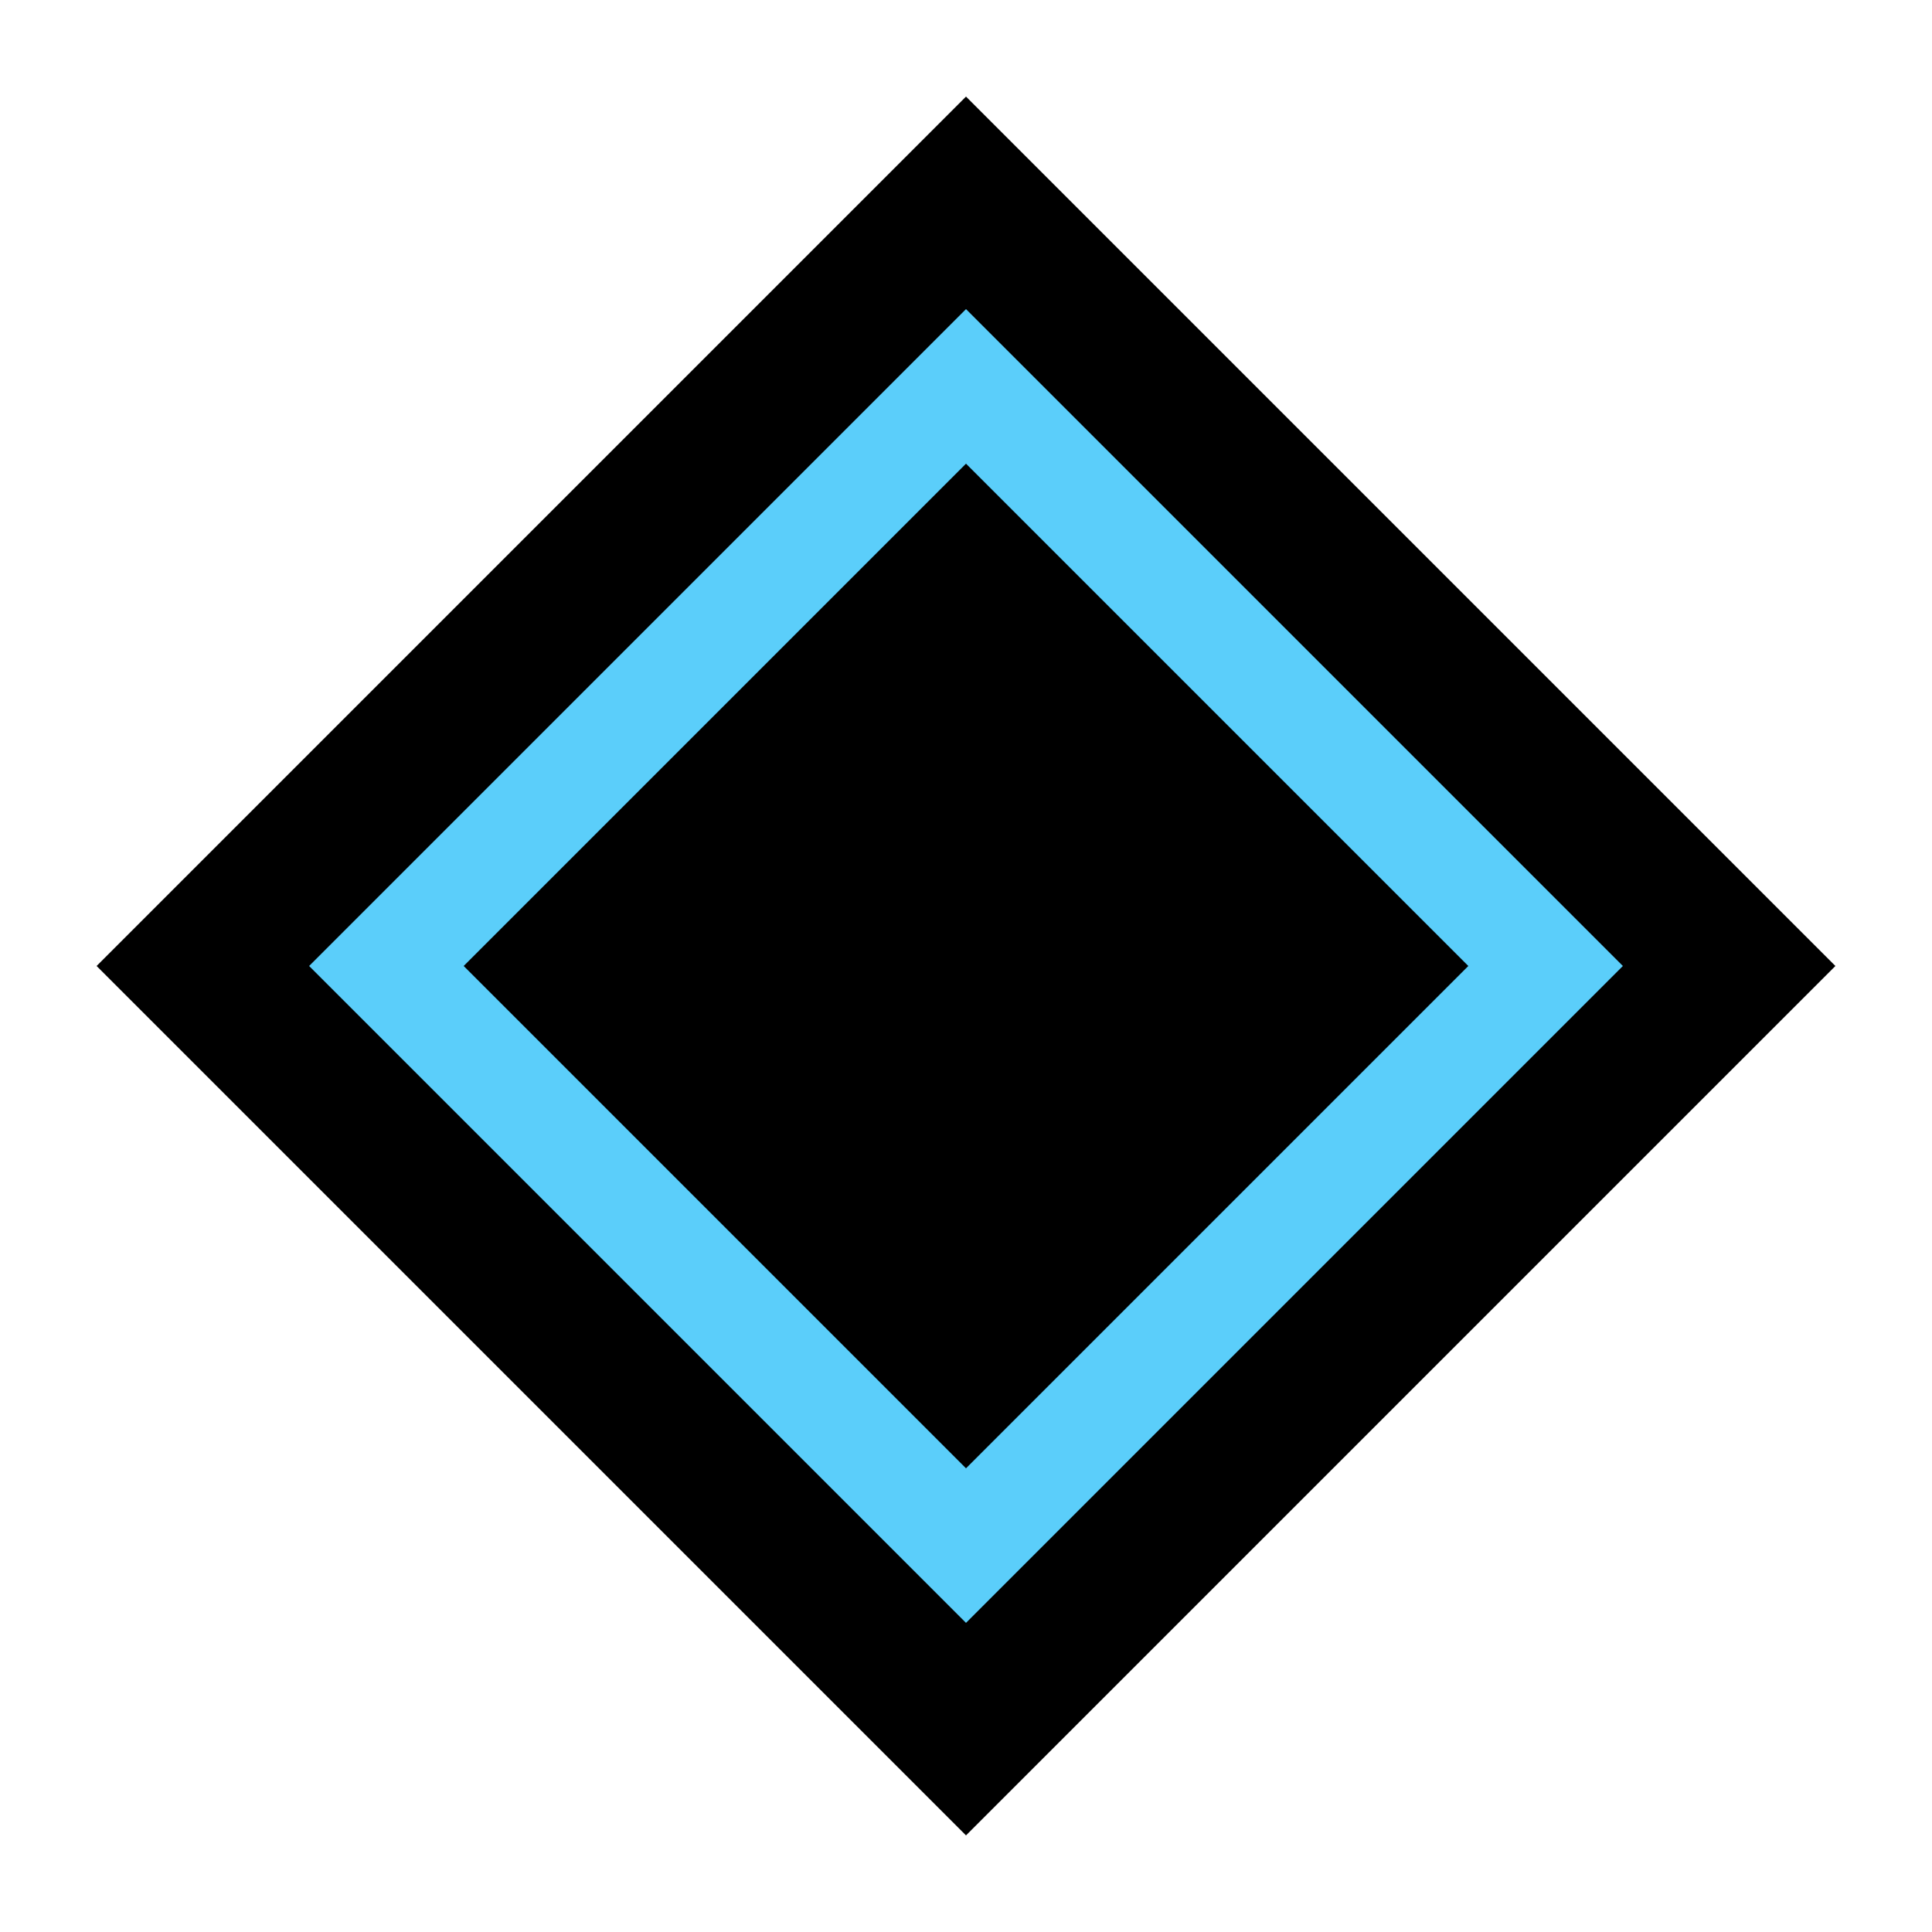
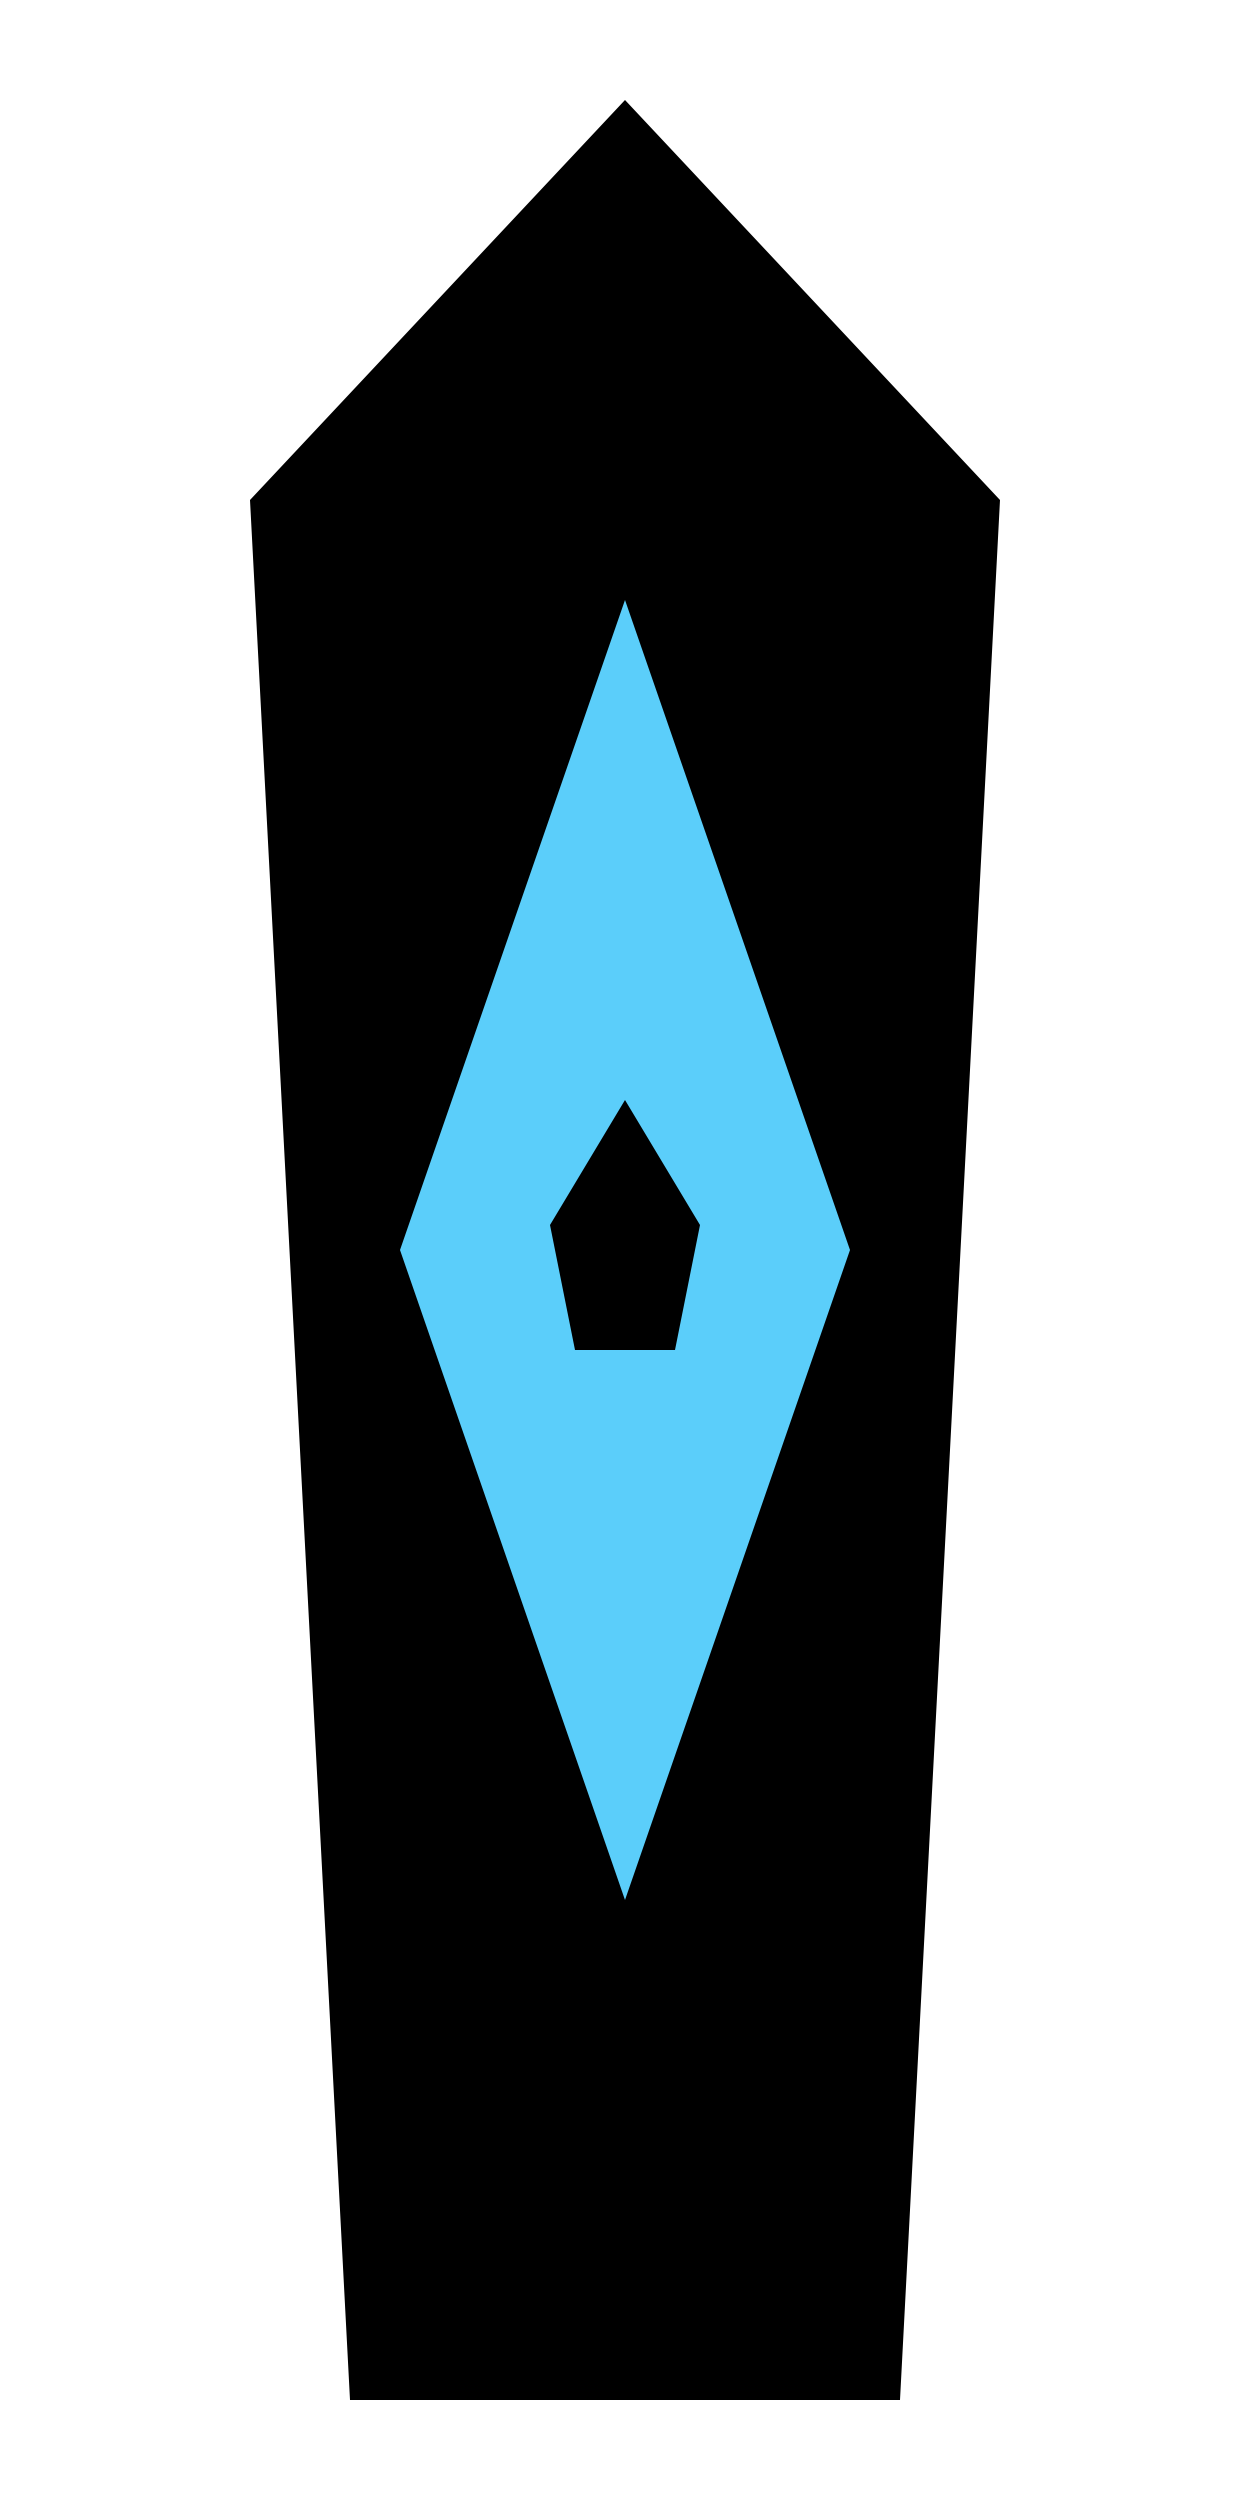
- <svg xmlns="http://www.w3.org/2000/svg" viewBox="0 0 100 100" width="100" height="100">
+ <svg xmlns="http://www.w3.org/2000/svg" viewBox="0 0 100 200" width="100" height="200">
  <defs>
    <style>
      .black-fill { fill: #000000; }
      .teal-fill { fill: #5BCEFA; }
    </style>
  </defs>
-   <polygon points="50,5 95,50 50,95 5,50" class="black-fill" />
-   <polygon points="50,16 84,50 50,84 16,50" class="teal-fill" />
-   <polygon points="50,24 76,50 50,76 24,50" class="black-fill" />
+   <polygon points="50,8 80,40 72,192 28,192 20,40" class="black-fill" />
+   <polygon points="50,48 68,100 50,152 32,100" class="teal-fill" />
+   <polygon points="50,88 56,98 54,108 46,108 44,98" class="black-fill" />
</svg>
